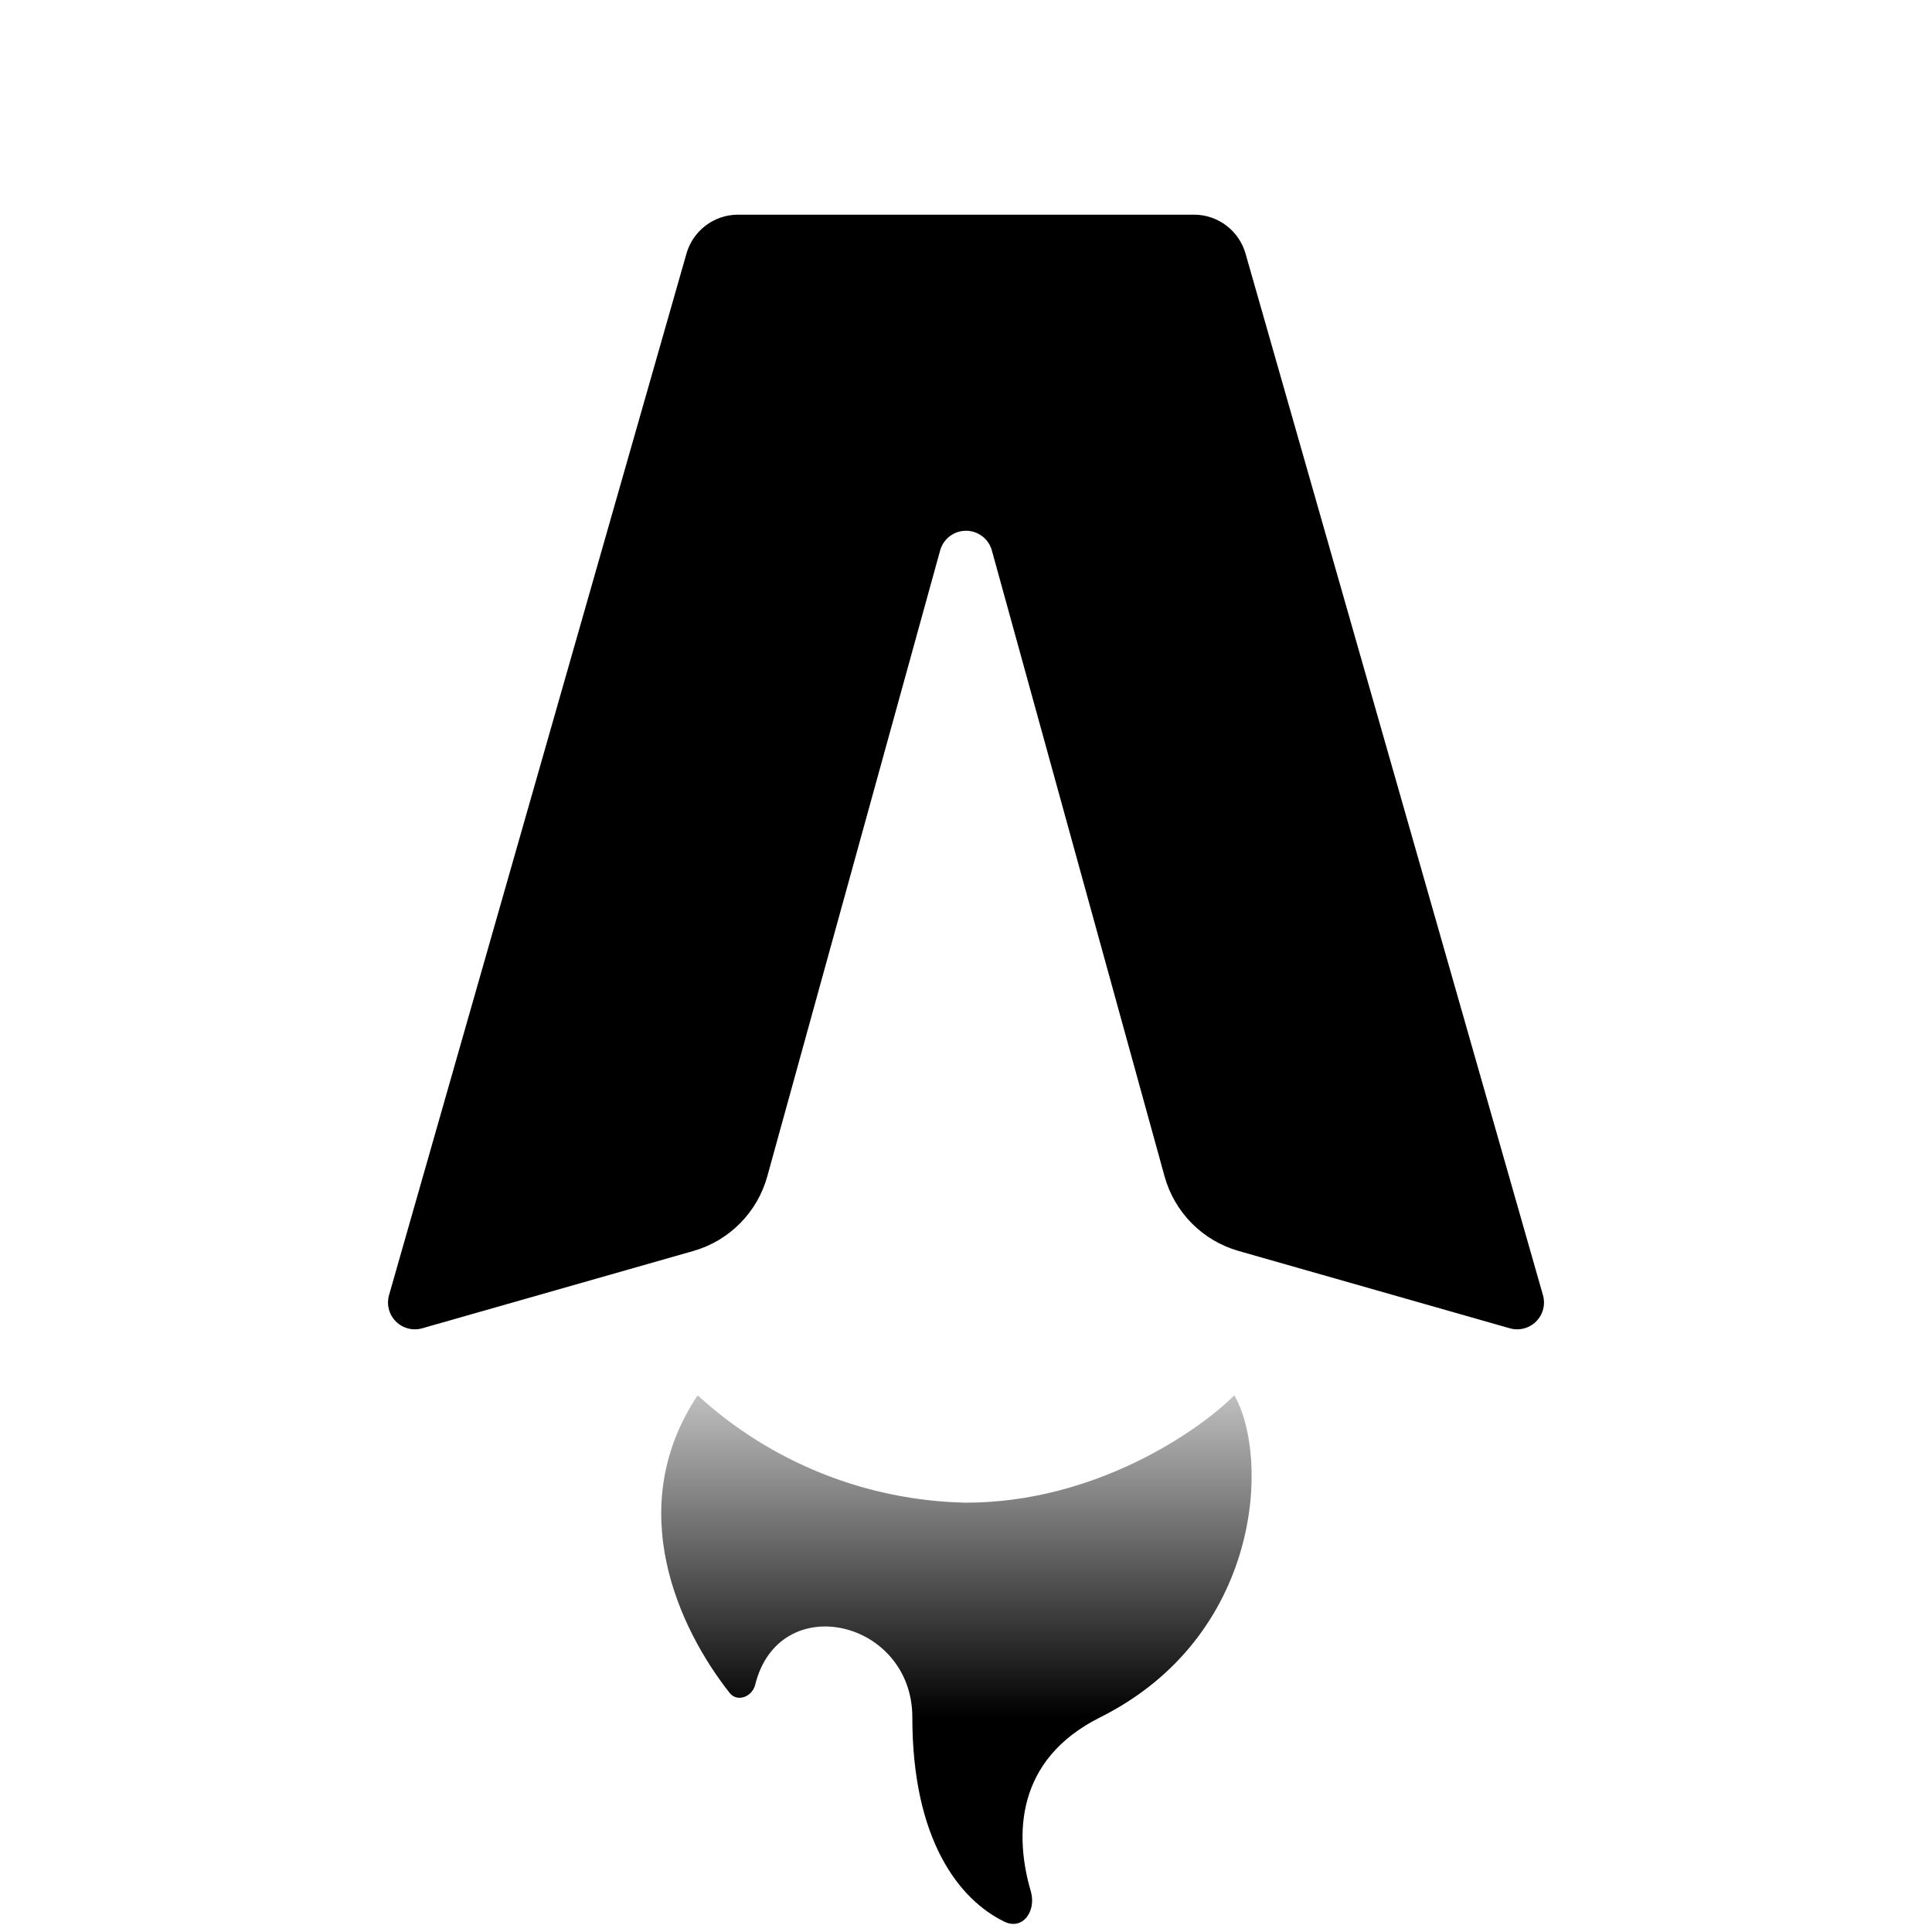
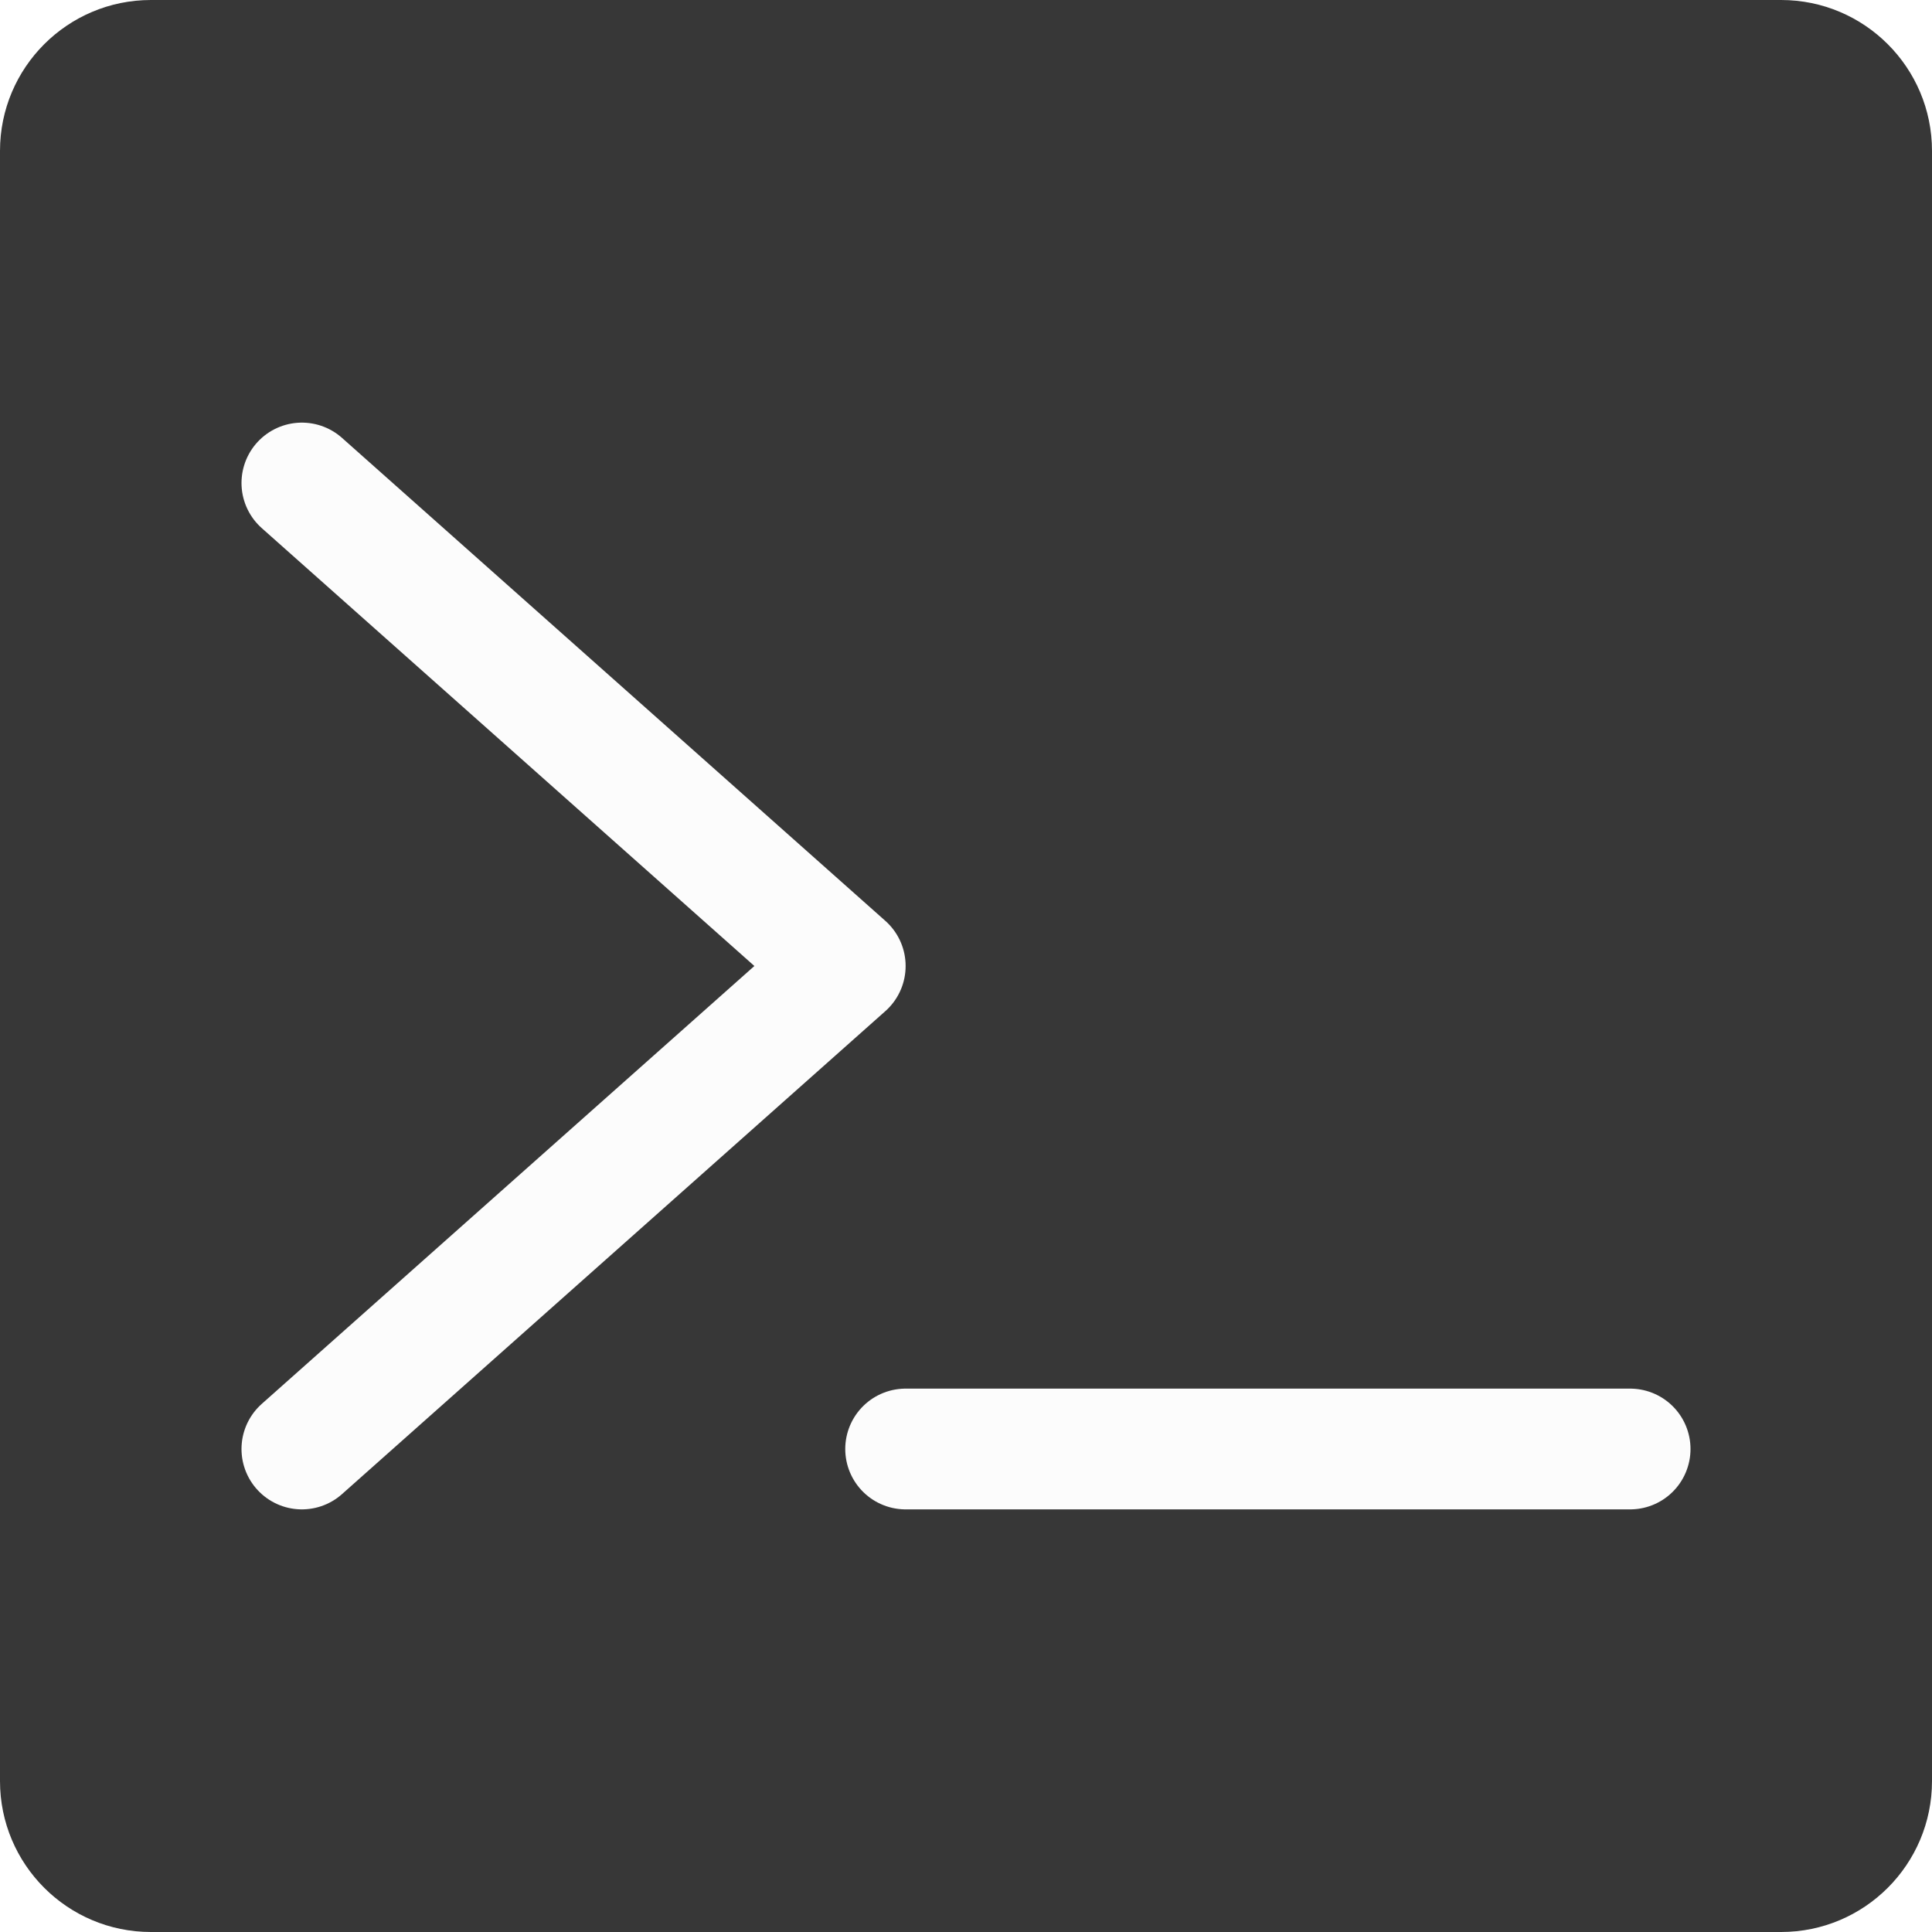
- <svg xmlns="http://www.w3.org/2000/svg" fill="none" viewBox="0 0 36 36">
-   <path fill="#000" d="M22.25 4h-8.5a1 1 0 0 0-.96.73l-5.54 19.4a.5.5 0 0 0 .62.62l5.05-1.44a2 2 0 0 0 1.38-1.4l3.22-11.66a.5.5 0 0 1 .96 0l3.22 11.67a2 2 0 0 0 1.38 1.39l5.05 1.44a.5.5 0 0 0 .62-.62l-5.54-19.4a1 1 0 0 0-.96-.73Z" />
-   <path fill="url(#gradient)" d="M18 28a7.63 7.63 0 0 1-5-2c-1.4 2.1-.35 4.35.6 5.55.14.17.41.07.47-.15.44-1.8 2.93-1.22 2.93.6 0 2.28.87 3.4 1.72 3.81.34.16.59-.2.49-.56-.31-1.05-.29-2.46 1.29-3.25 3-1.5 3.17-4.83 2.5-6-.67.67-2.6 2-5 2Z" />
-   <defs>
-     <linearGradient id="gradient" x1="16" x2="16" y1="32" y2="24" gradientUnits="userSpaceOnUse">
-       <stop stop-color="#000" />
-       <stop offset="1" stop-color="#000" stop-opacity="0" />
-     </linearGradient>
-   </defs>
-   <style>
-     @media (prefers-color-scheme:dark){:root{filter:invert(100%)}}
-   </style>
+ <svg xmlns="http://www.w3.org/2000/svg" width="192" height="192" fill="#fcfcfc" viewBox="0 0 256 256">
+   <rect width="100%" height="100%" fill="#373737" rx="20" />
+   <rect width="256" height="256" fill="none" />
+   <polyline points="40 64 112 128 40 192" fill="none" stroke="#fcfcfc" stroke-linecap="round" stroke-linejoin="round" stroke-width="16" />
+   <line x1="120" y1="192" x2="216" y2="192" fill="none" stroke="#fcfcfc" stroke-linecap="round" stroke-linejoin="round" stroke-width="16" />
</svg>
